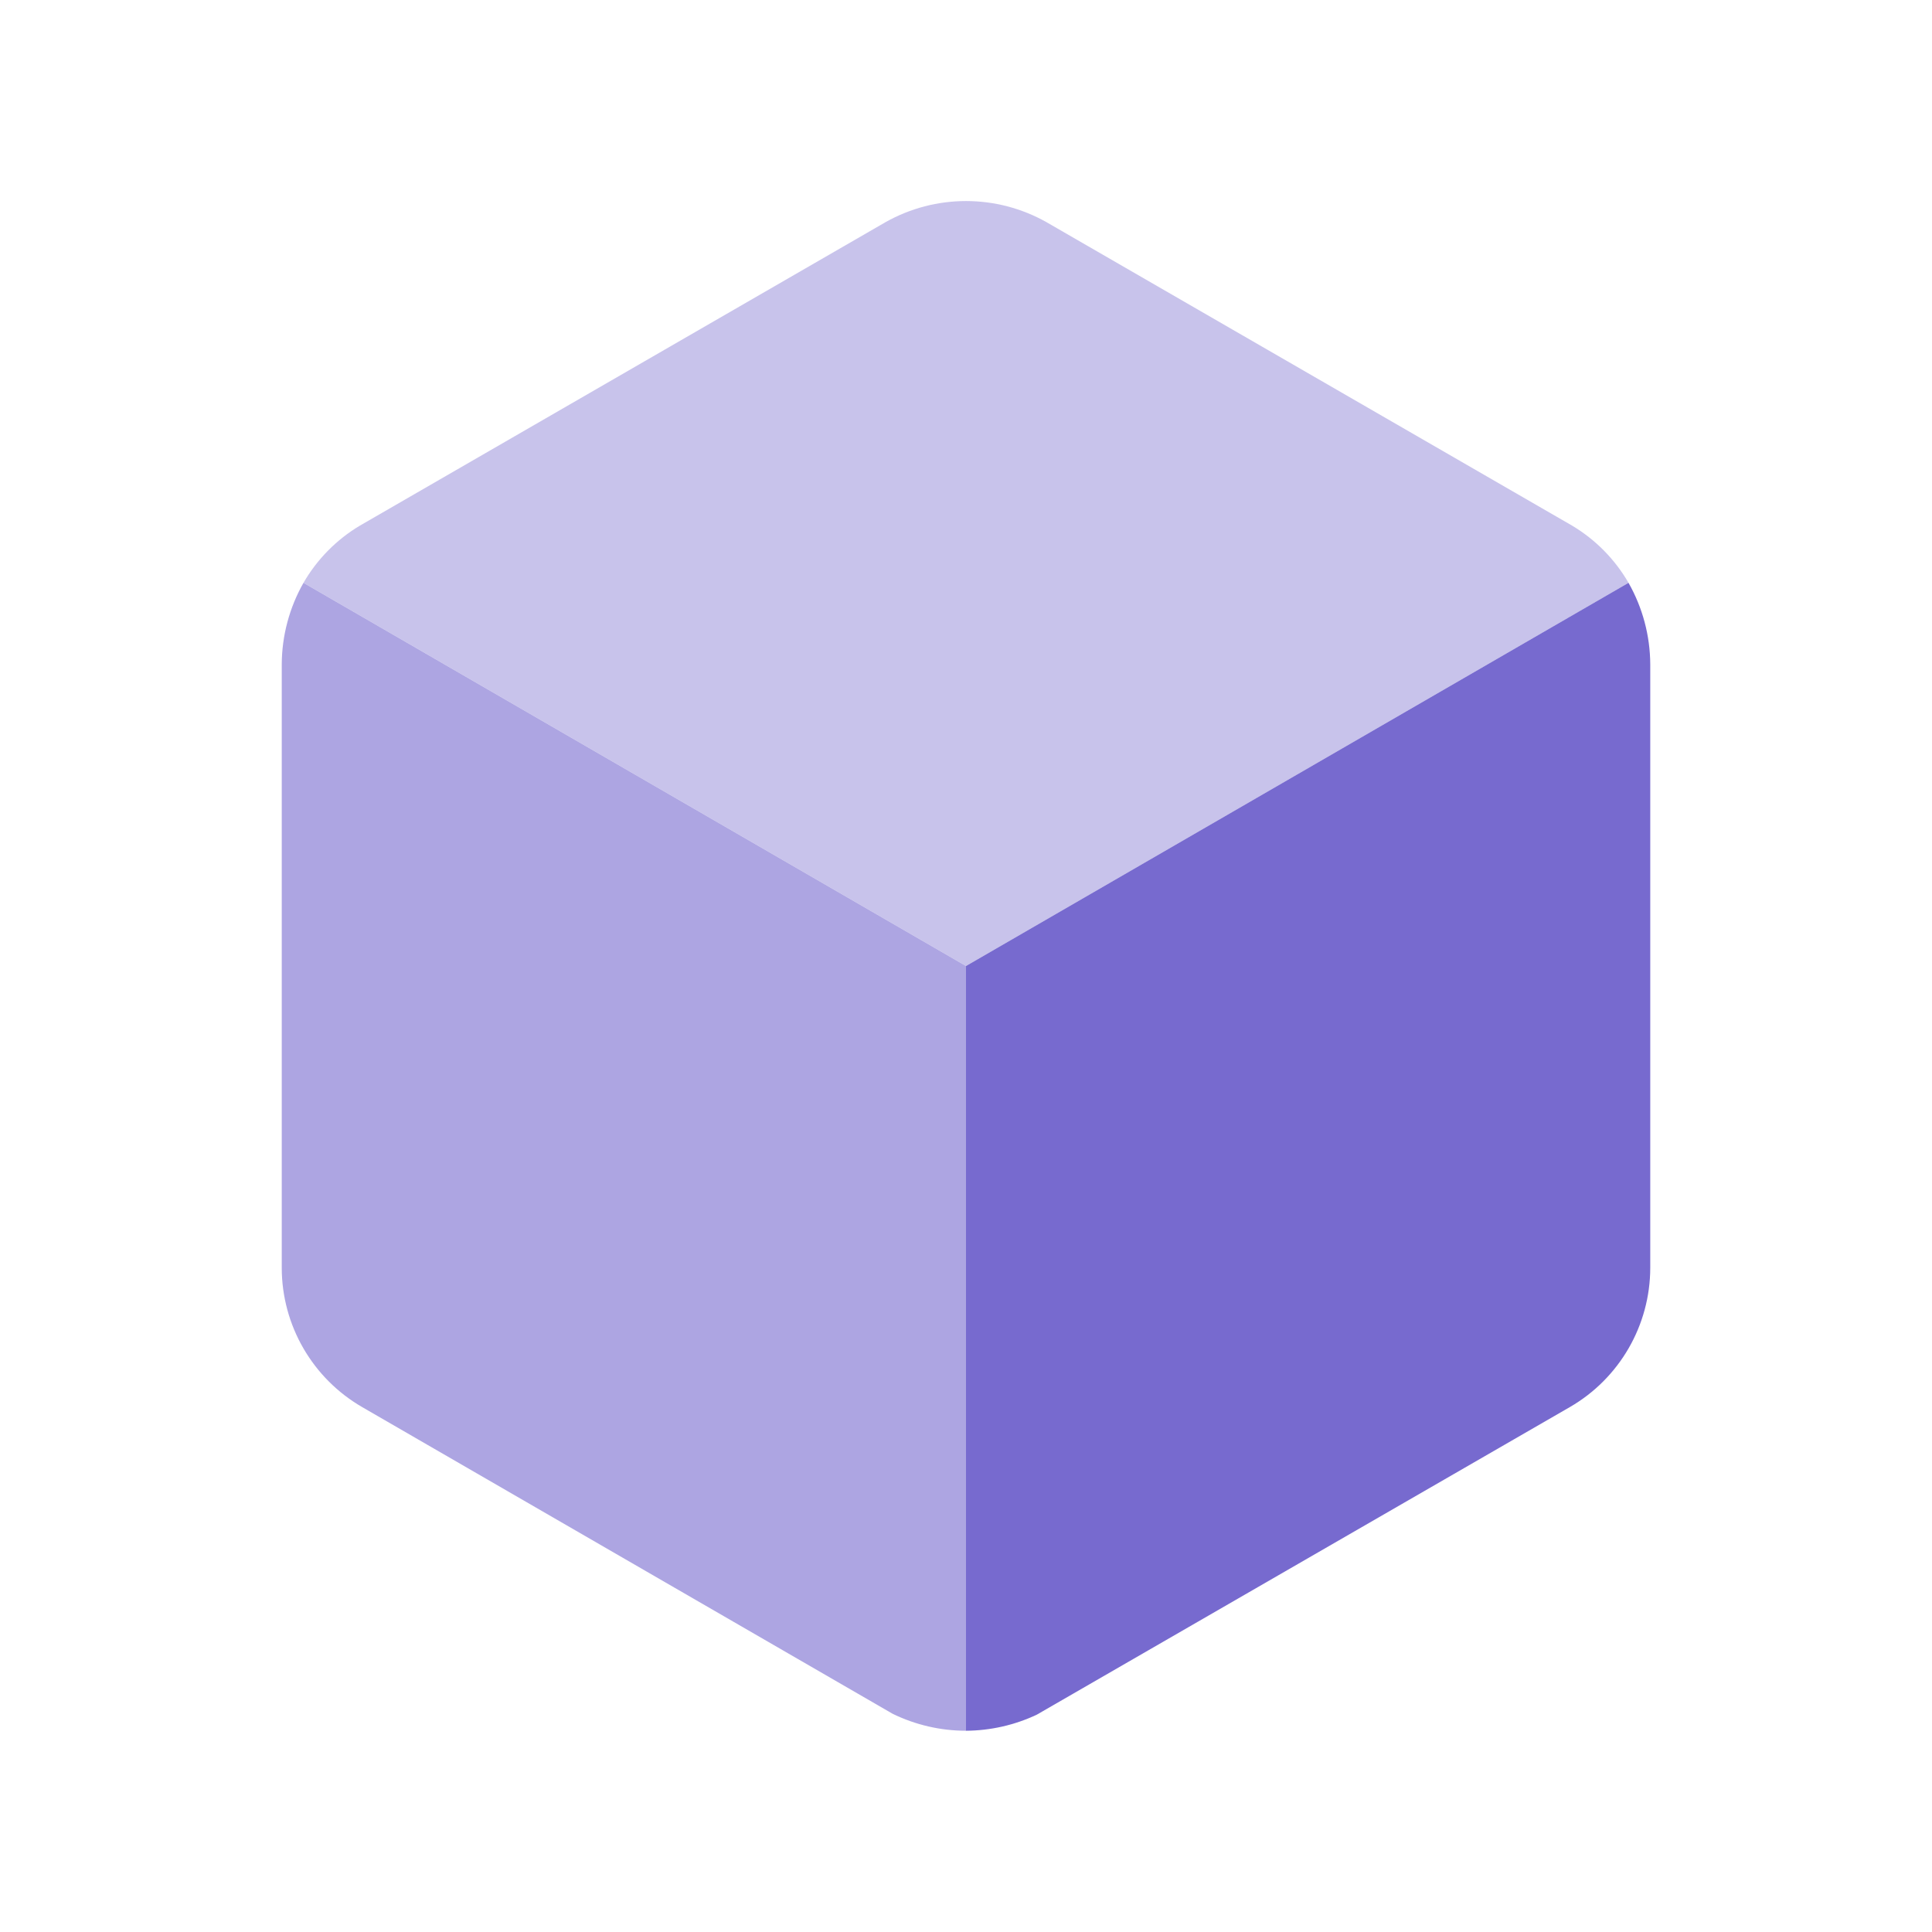
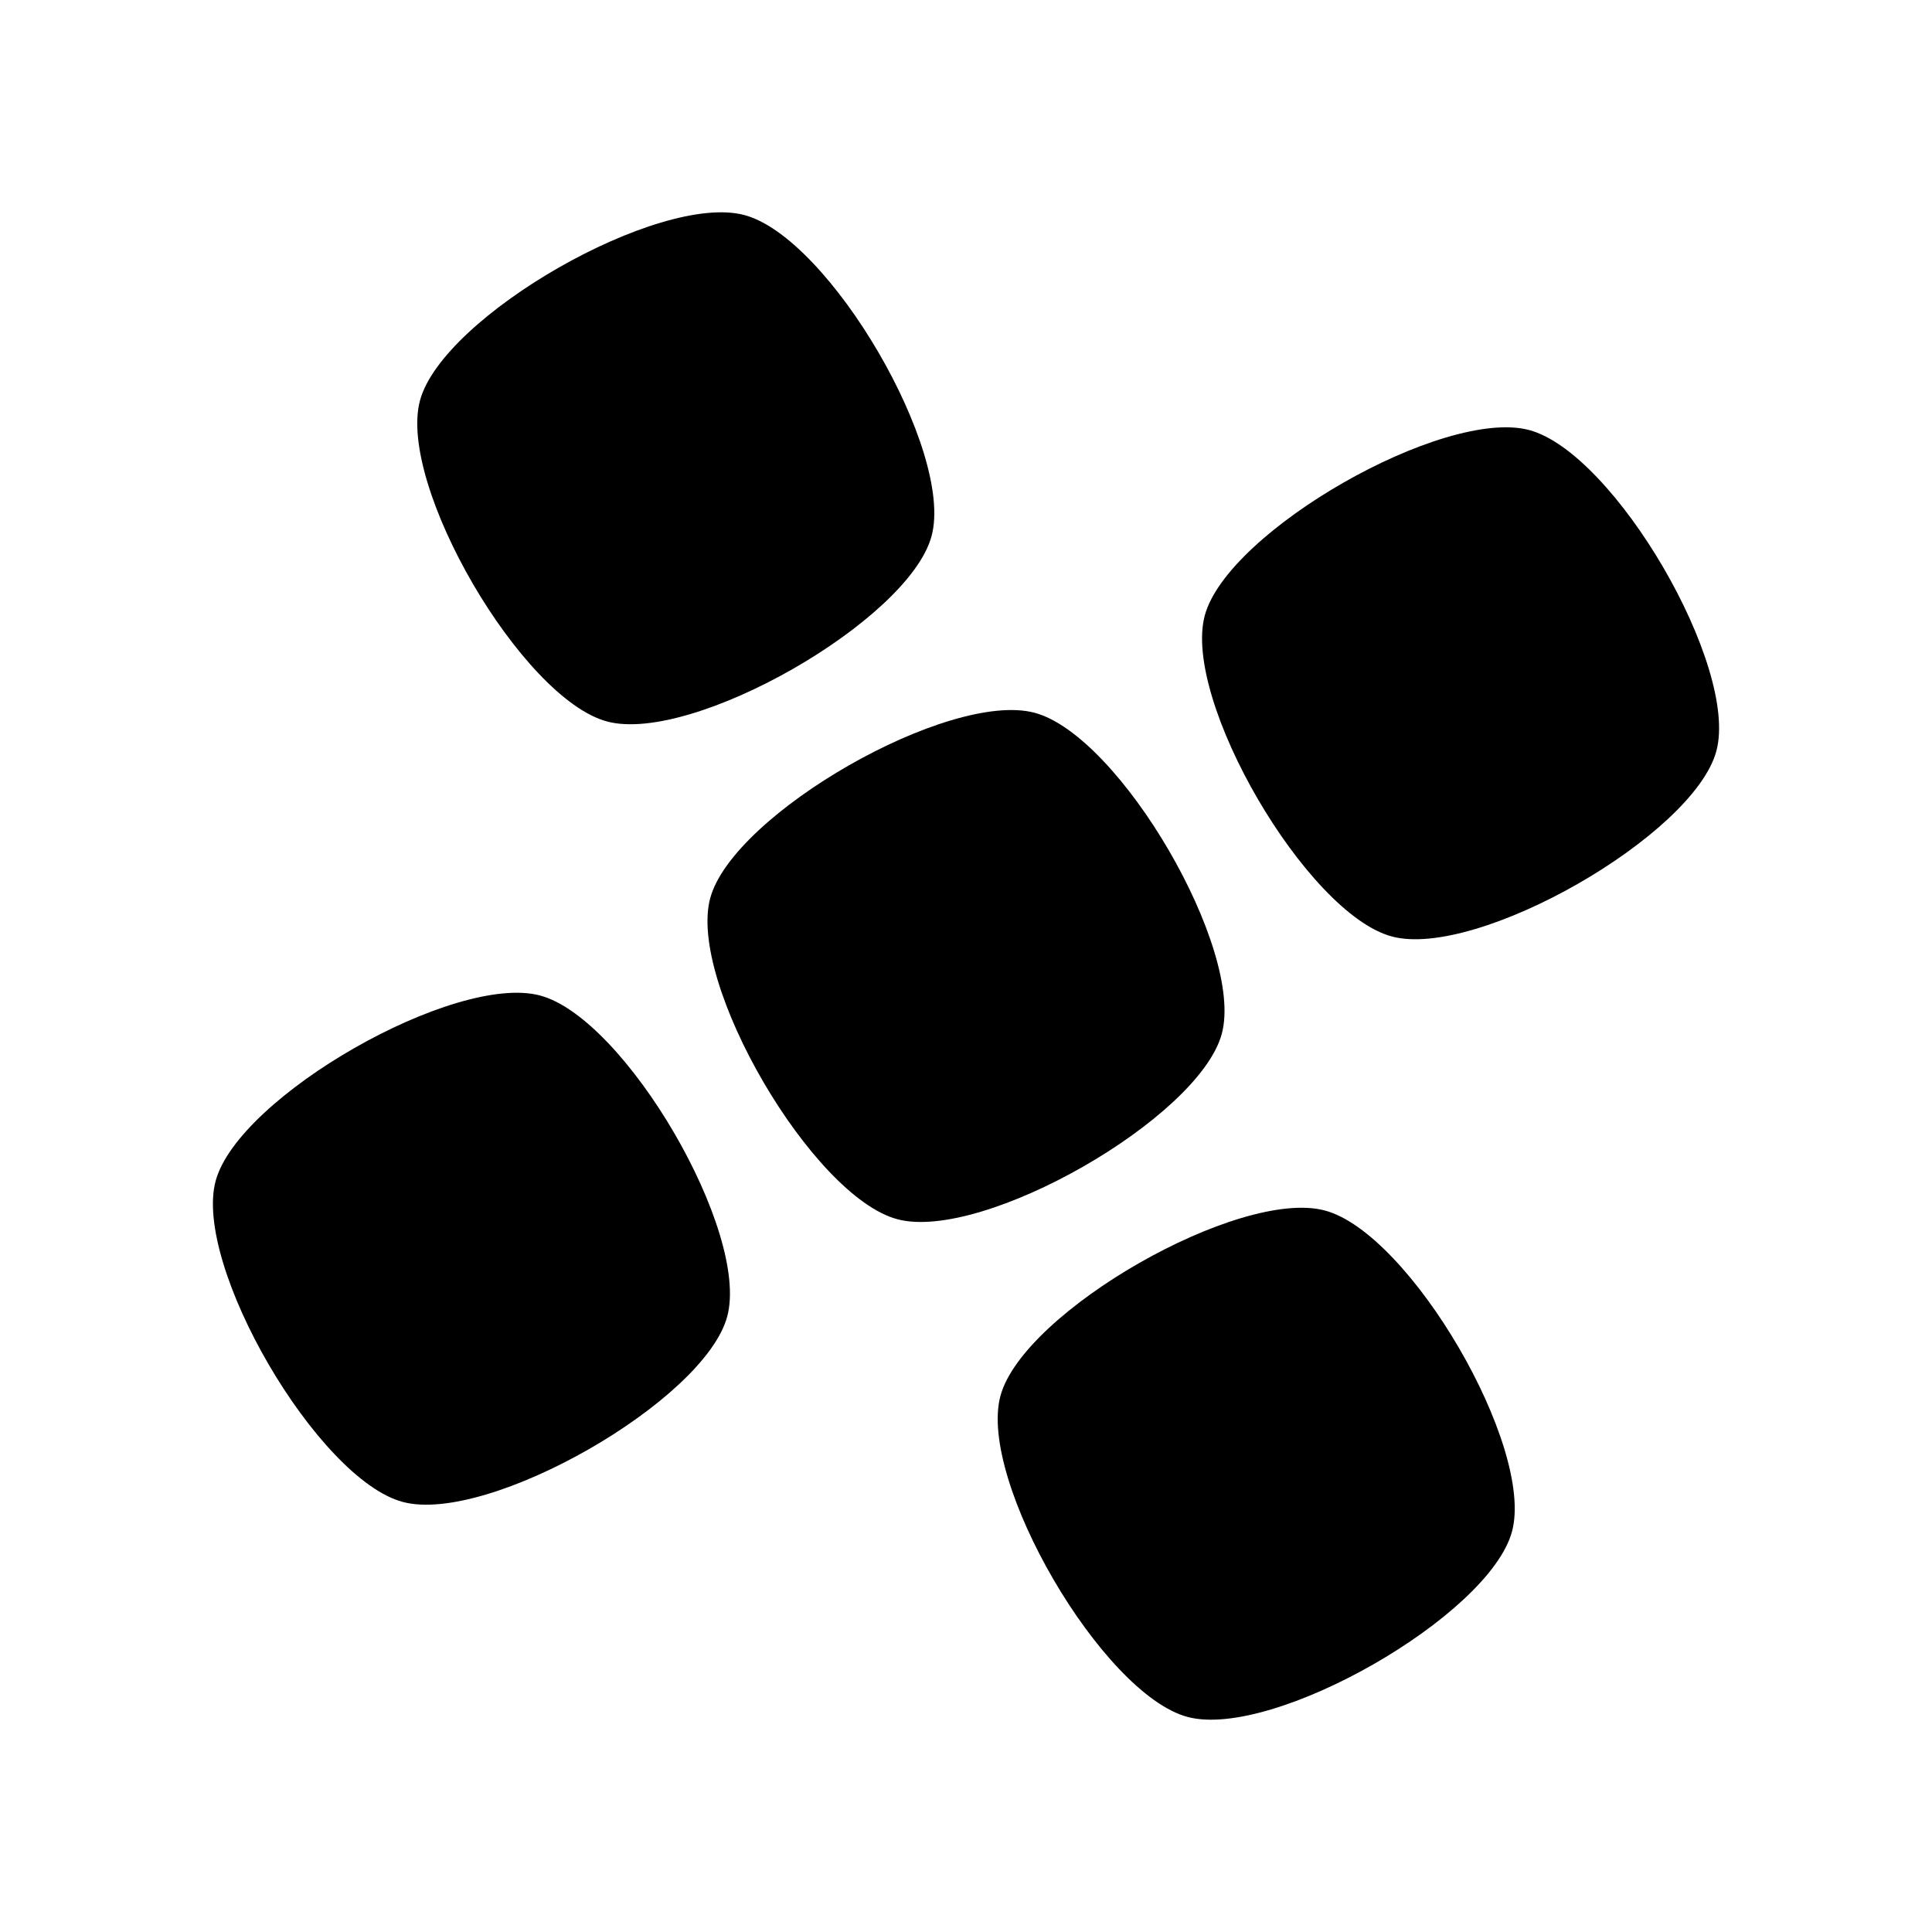
- <svg xmlns="http://www.w3.org/2000/svg" enable-background="new 0 0 24 24" viewBox="0 0 24 24">
-   <path fill="#c8c3eb" d="M20.23,7.24L12,12L3.77,7.24c0.169-0.292,0.41-0.537,0.7-0.71L11,2.76c0.621-0.35,1.379-0.35,2,0l6.53,3.77C19.82,6.703,20.061,6.948,20.23,7.24z" />
-   <path fill="#ada5e2" d="M12,12v9.5c-0.315-0-0.626-0.072-0.91-0.21L4.5,17.48c-0.618-0.357-0.999-1.016-1-1.73v-7.5c0.002-0.354,0.095-0.702,0.27-1.01L12,12z" />
-   <path fill="#776acf" d="M20.5,8.25v7.5c-0.001,0.714-0.382,1.373-1,1.73l-6.62,3.82c-0.275,0.13-0.576,0.198-0.88,0.2V12l8.23-4.76C20.405,7.548,20.498,7.896,20.5,8.25z" />
+ <svg xmlns="http://www.w3.org/2000/svg" width="100%" height="100%" viewBox="0 0 600 600" version="1.1" xml:space="preserve" style="fill-rule:evenodd;clip-rule:evenodd;stroke-linejoin:round;stroke-miterlimit:2;">
+   <g transform="matrix(1,0,0,1,-743.625,0)">
+     <g transform="matrix(0.75,0,0,1,106.125,0)">
+       <rect id="ArtBoard2" x="850" y="0" width="800" height="600" style="fill:none;" />
+       <g id="ArtBoard21">
+         <g transform="matrix(1.55063,0,0,1.15151,633.019,17.4388)">
+           <g transform="matrix(0.866025,-0.5,0.5,0.866025,60.918,266.73)">
+             <path d="M200,100C183.333,83.333 116.667,83.333 100,100C83.333,116.667 83.333,183.333 100,200C116.667,216.667 183.333,216.667 200,200C216.667,183.333 216.667,116.667 200,100Z" />
+           </g>
+           <g transform="matrix(0.866025,-0.5,0.5,0.866025,115.487,56.2463)">
+             <path d="M200,100C183.333,83.333 116.667,83.333 100,100C83.333,116.667 83.333,183.333 100,200C116.667,216.667 183.333,216.667 200,200C216.667,183.333 216.667,116.667 200,100Z" />
+           </g>
+           <g transform="matrix(0.866025,-0.5,0.5,0.866025,192.987,190.48)">
+             <path d="M200,100C183.333,83.333 116.667,83.333 100,100C83.333,116.667 83.333,183.333 100,200C116.667,216.667 183.333,216.667 200,200C216.667,183.333 216.667,116.667 200,100Z" />
+           </g>
+           <g transform="matrix(0.866025,-0.5,0.5,0.866025,270.487,324.714)">
+             <path d="M200,100C183.333,83.333 116.667,83.333 100,100C83.333,116.667 83.333,183.333 100,200C116.667,216.667 183.333,216.667 200,200C216.667,183.333 216.667,116.667 200,100Z" />
+           </g>
+           <g transform="matrix(0.866025,-0.5,0.5,0.866025,325.056,114.23)">
+             <path d="M200,100C183.333,83.333 116.667,83.333 100,100C83.333,116.667 83.333,183.333 100,200C116.667,216.667 183.333,216.667 200,200C216.667,183.333 216.667,116.667 200,100Z" />
+           </g>
+         </g>
+       </g>
+     </g>
+   </g>
</svg>
